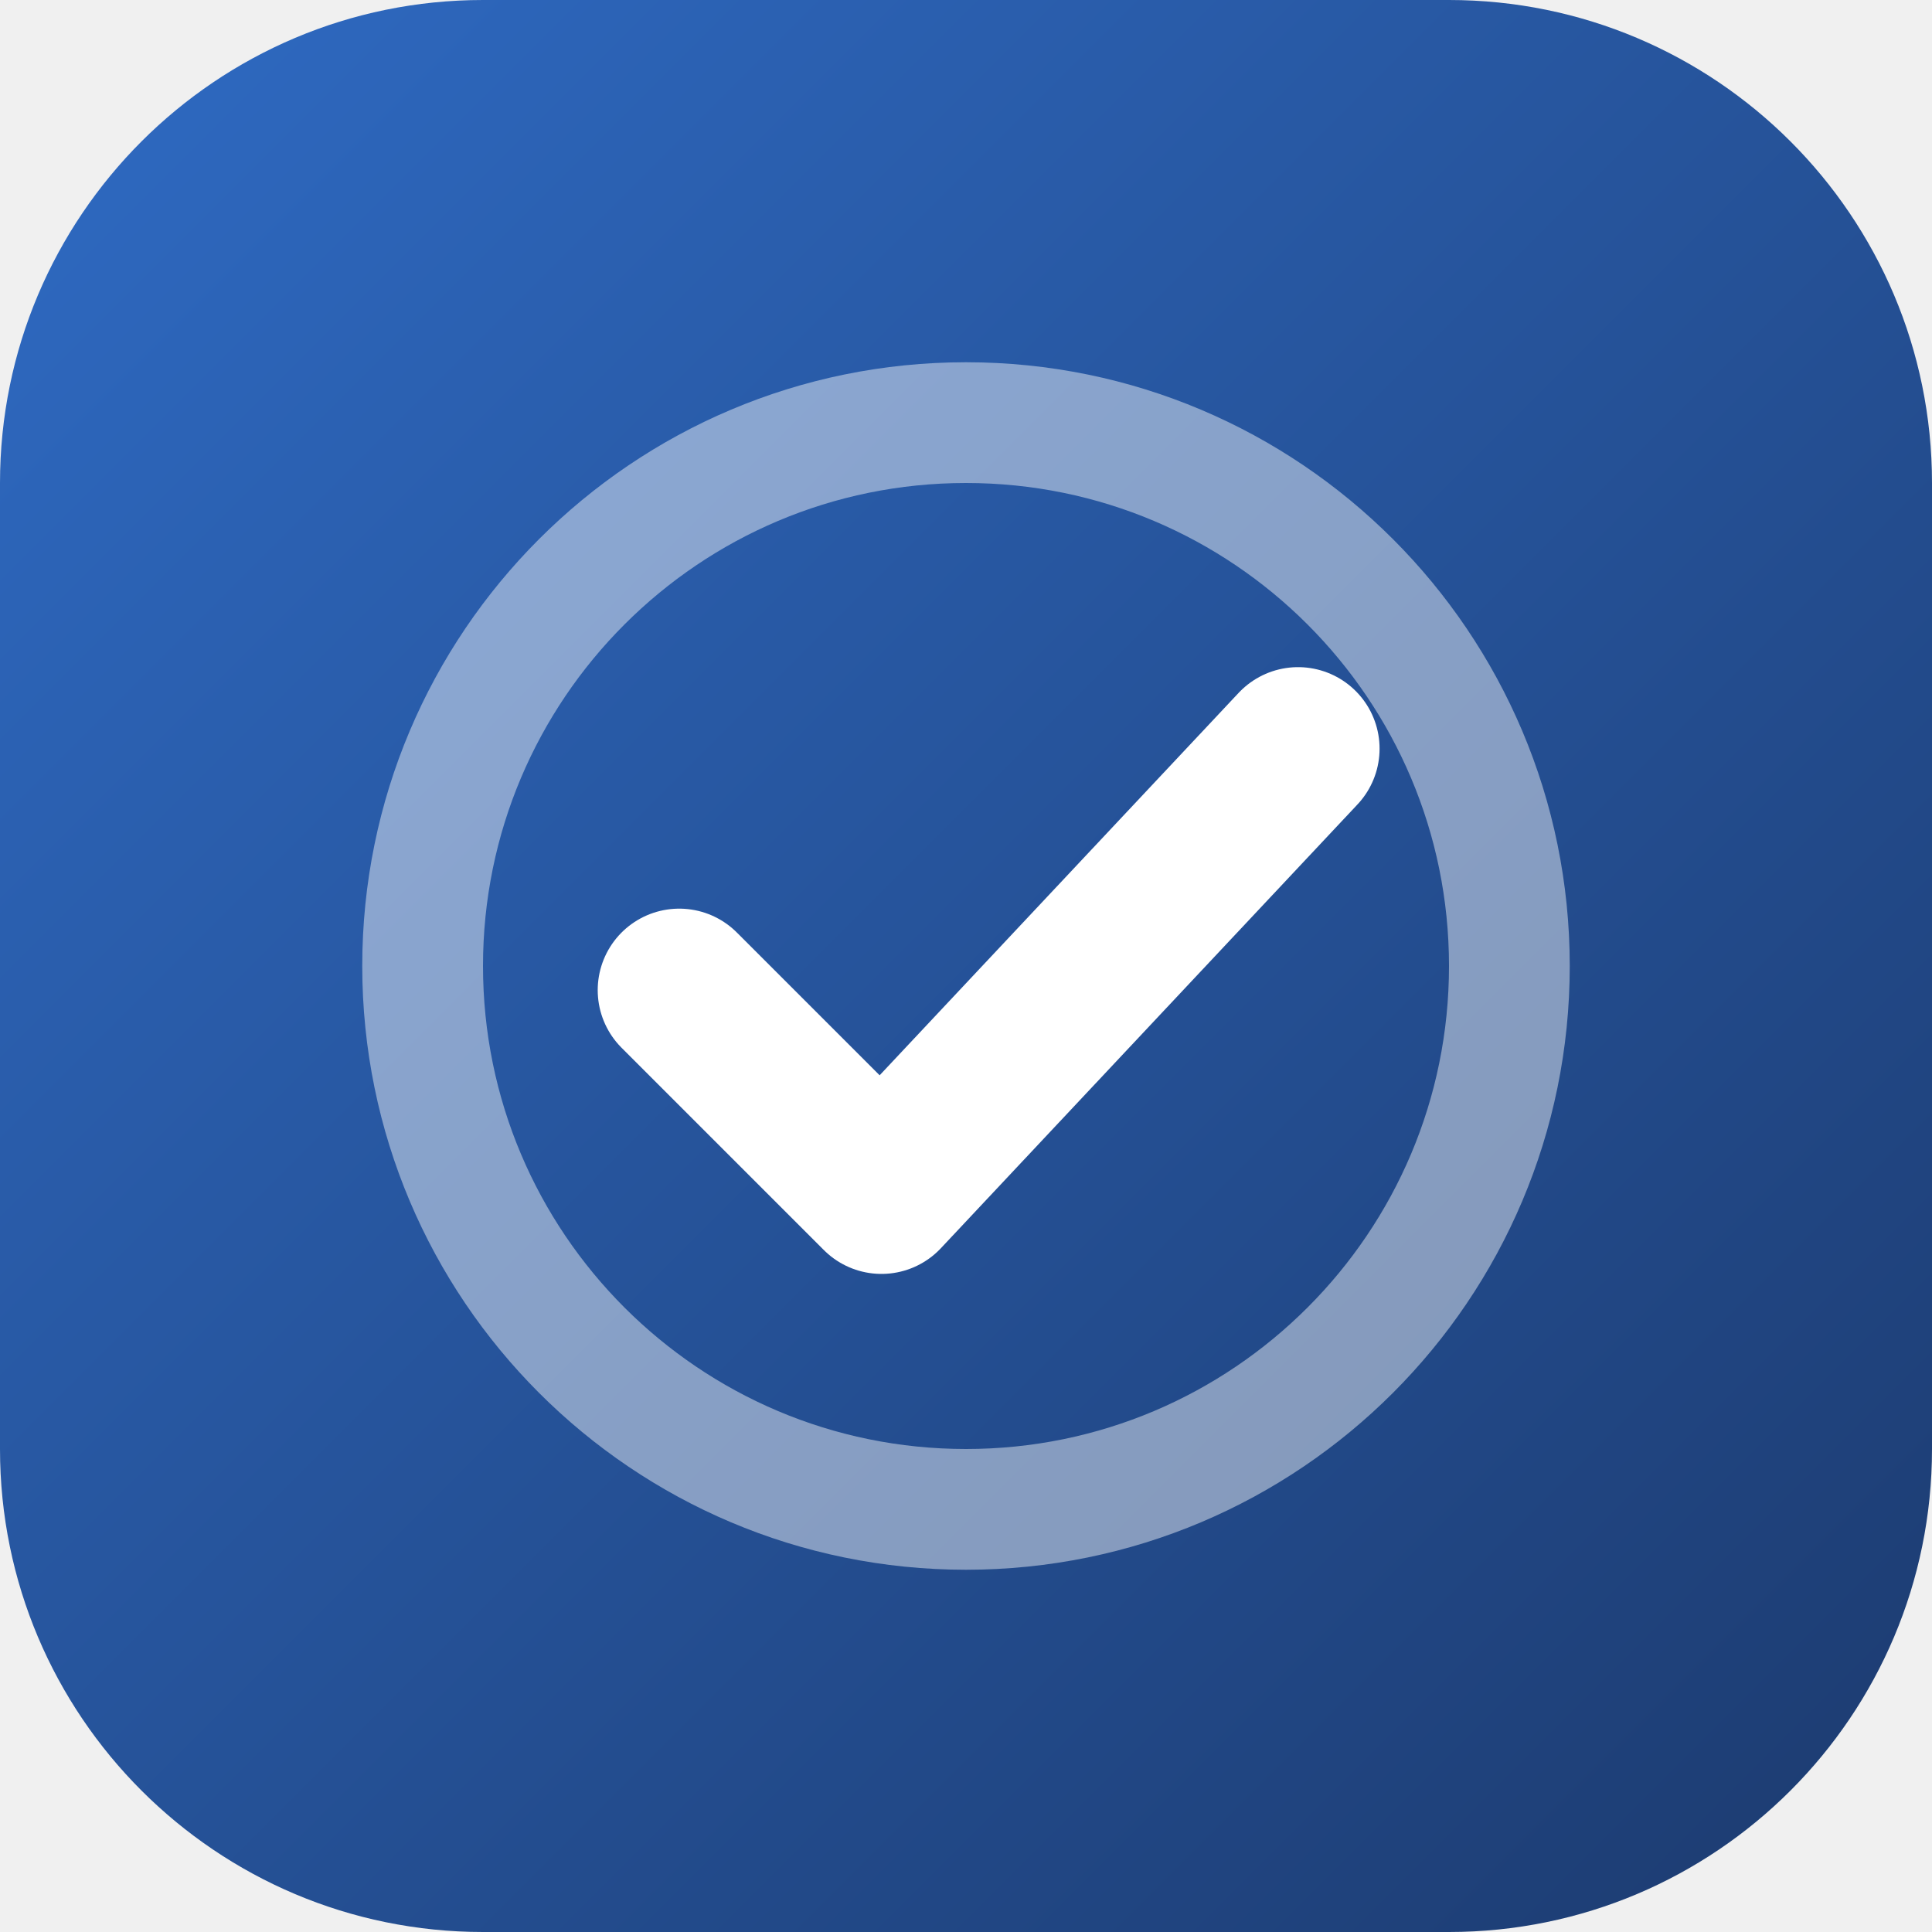
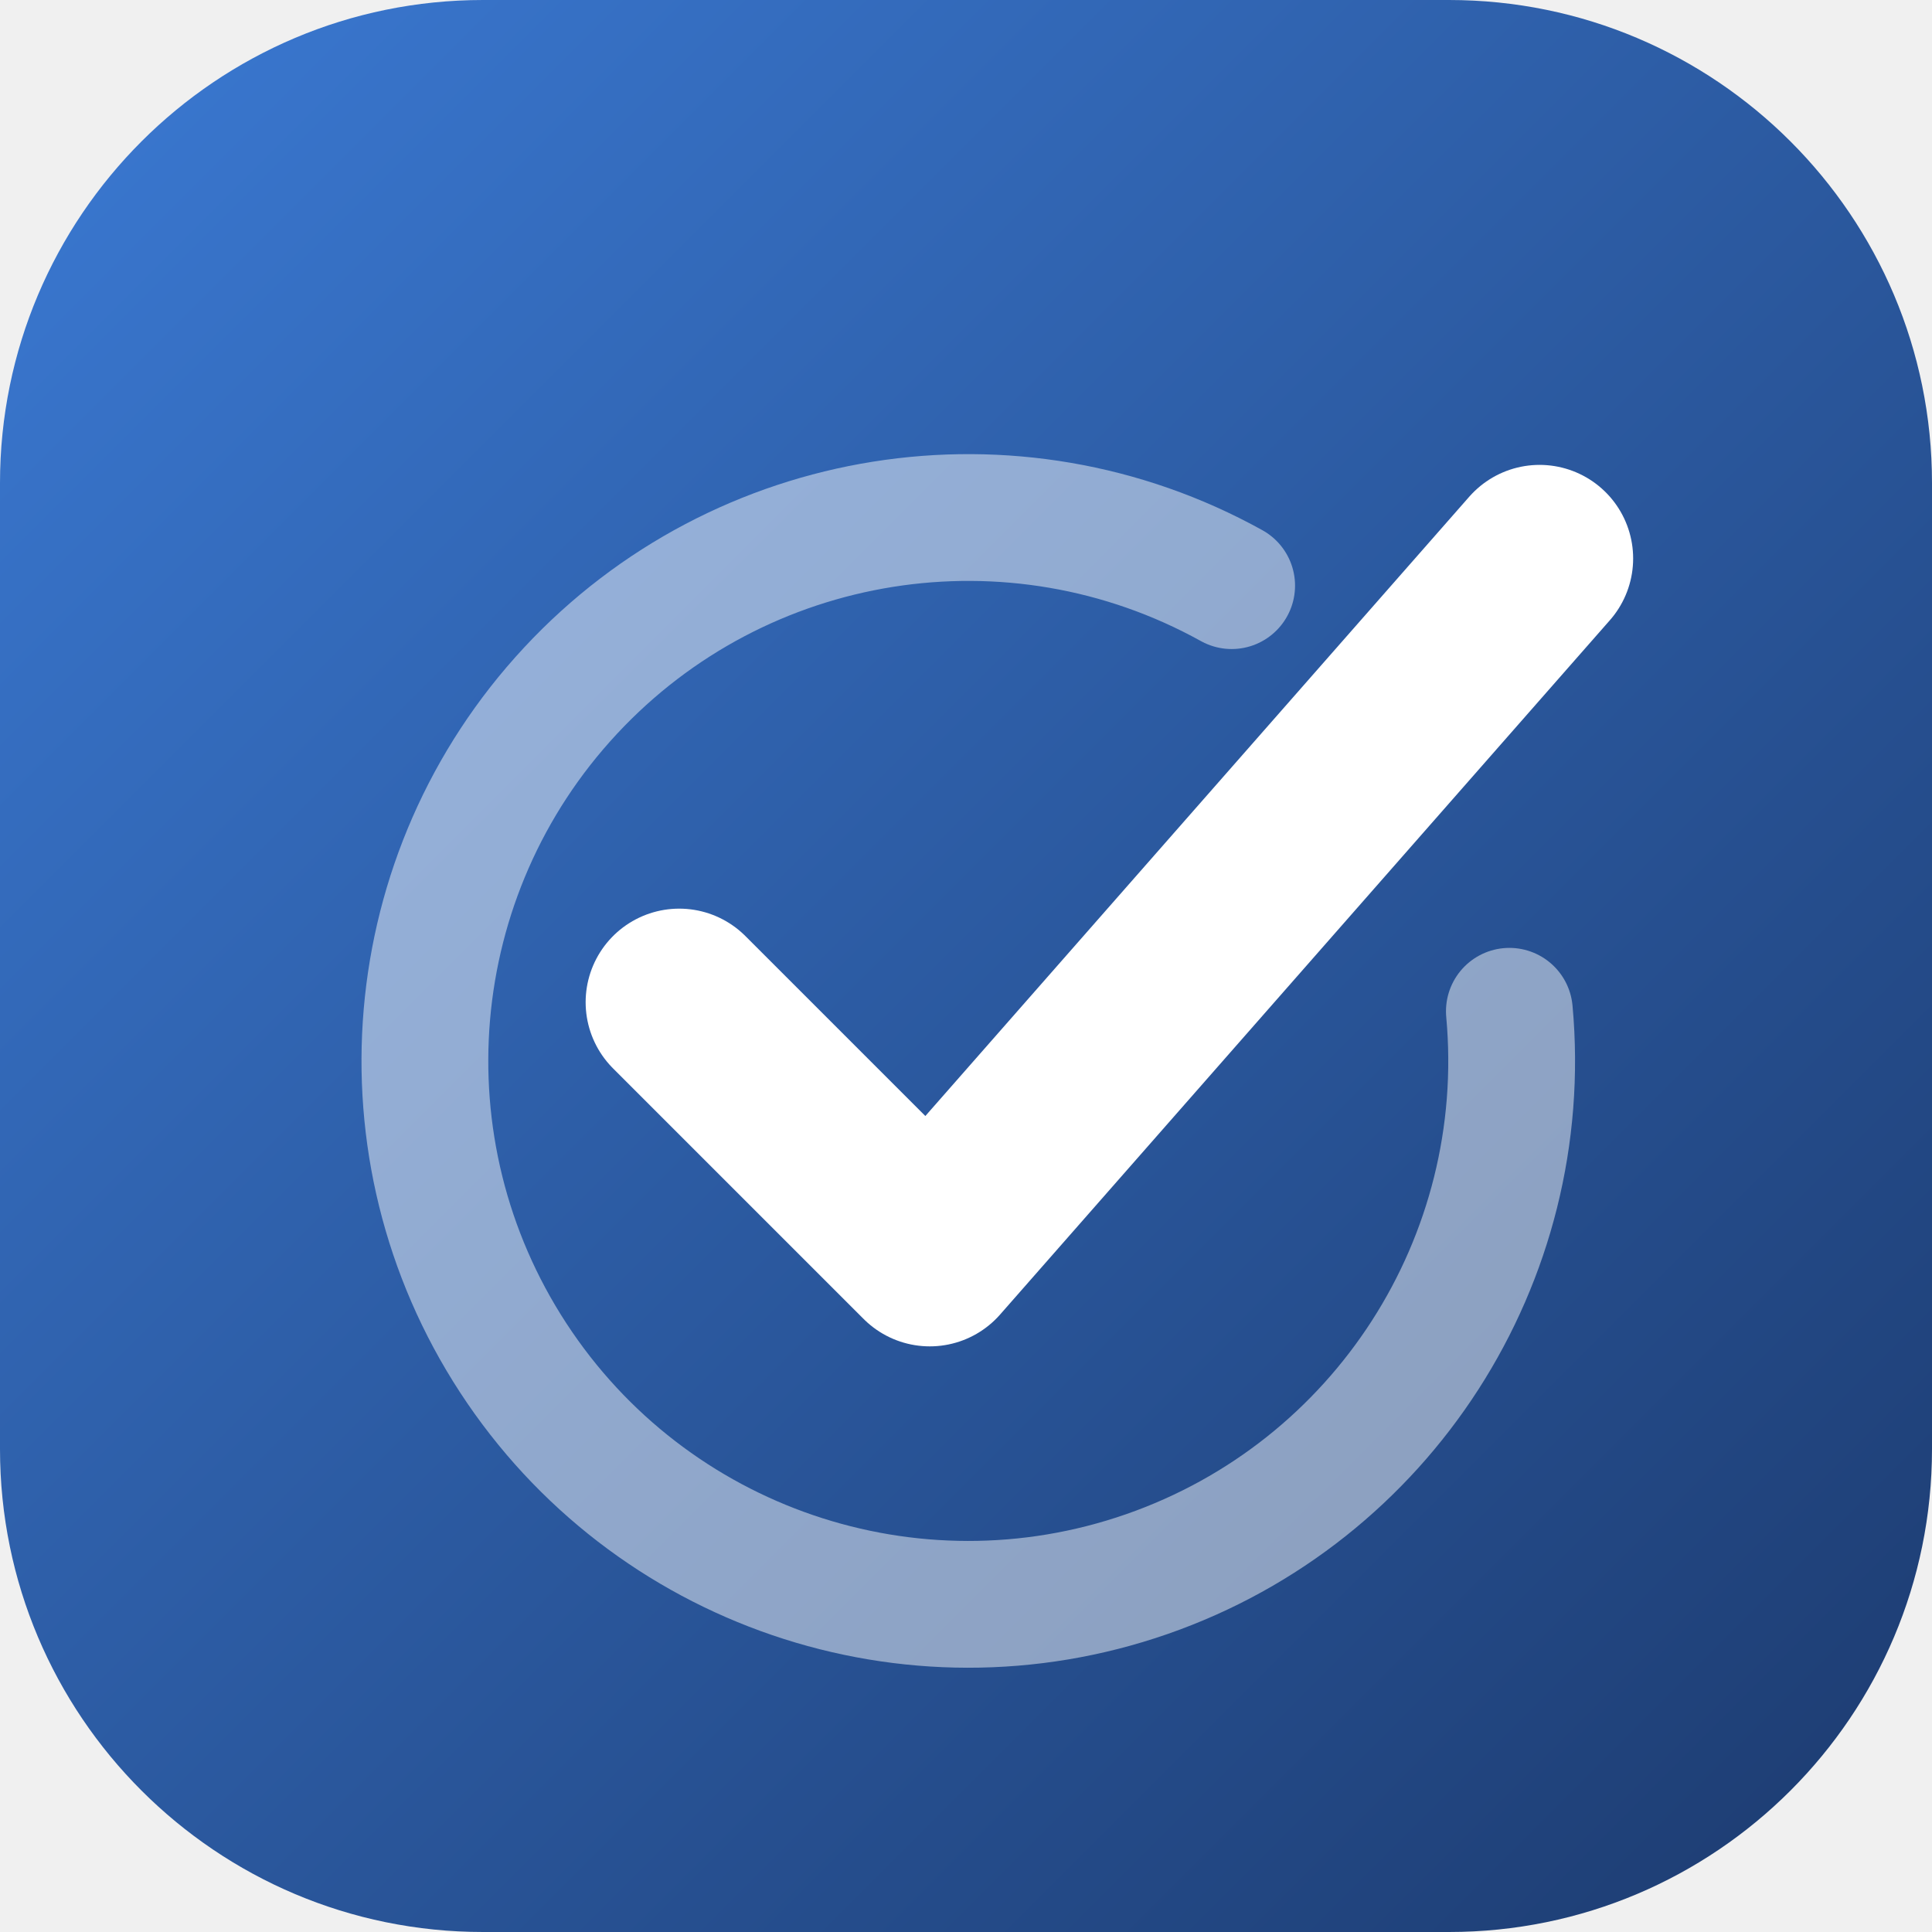
<svg xmlns="http://www.w3.org/2000/svg" viewBox="0 0 64 64" role="img" aria-label="nubeslist.nl">
  <defs>
    <linearGradient id="nb" x1="0" y1="0" x2="1" y2="1">
-       <stop offset="0" stop-color="#2f6bc4" />
+       <stop offset="0" stop-color="#3b7ad4" />
      <stop offset="1" stop-color="#1c3a6e" />
    </linearGradient>
  </defs>
  <rect width="64" height="64" rx="16" fill="url(#nb)" />
-   <circle cx="32" cy="32" r="18" fill="none" stroke="#fff" stroke-width="4" opacity=".45" />
-   <path d="M22.5 32.8 29.2 39.5 43 24.8" fill="none" stroke="#fff" stroke-width="5.4" stroke-linecap="round" stroke-linejoin="round" />
+   <path d="M40.8 19.4A18 18 0 1 0 50 33.5" fill="none" stroke="#fff" stroke-width="4.2" stroke-linecap="round" opacity=".48" />
+   <path d="M22.5 33.2 30.8 41.5 51 18.5" fill="none" stroke="#fff" stroke-width="6.2" stroke-linecap="round" stroke-linejoin="round" />
</svg>
